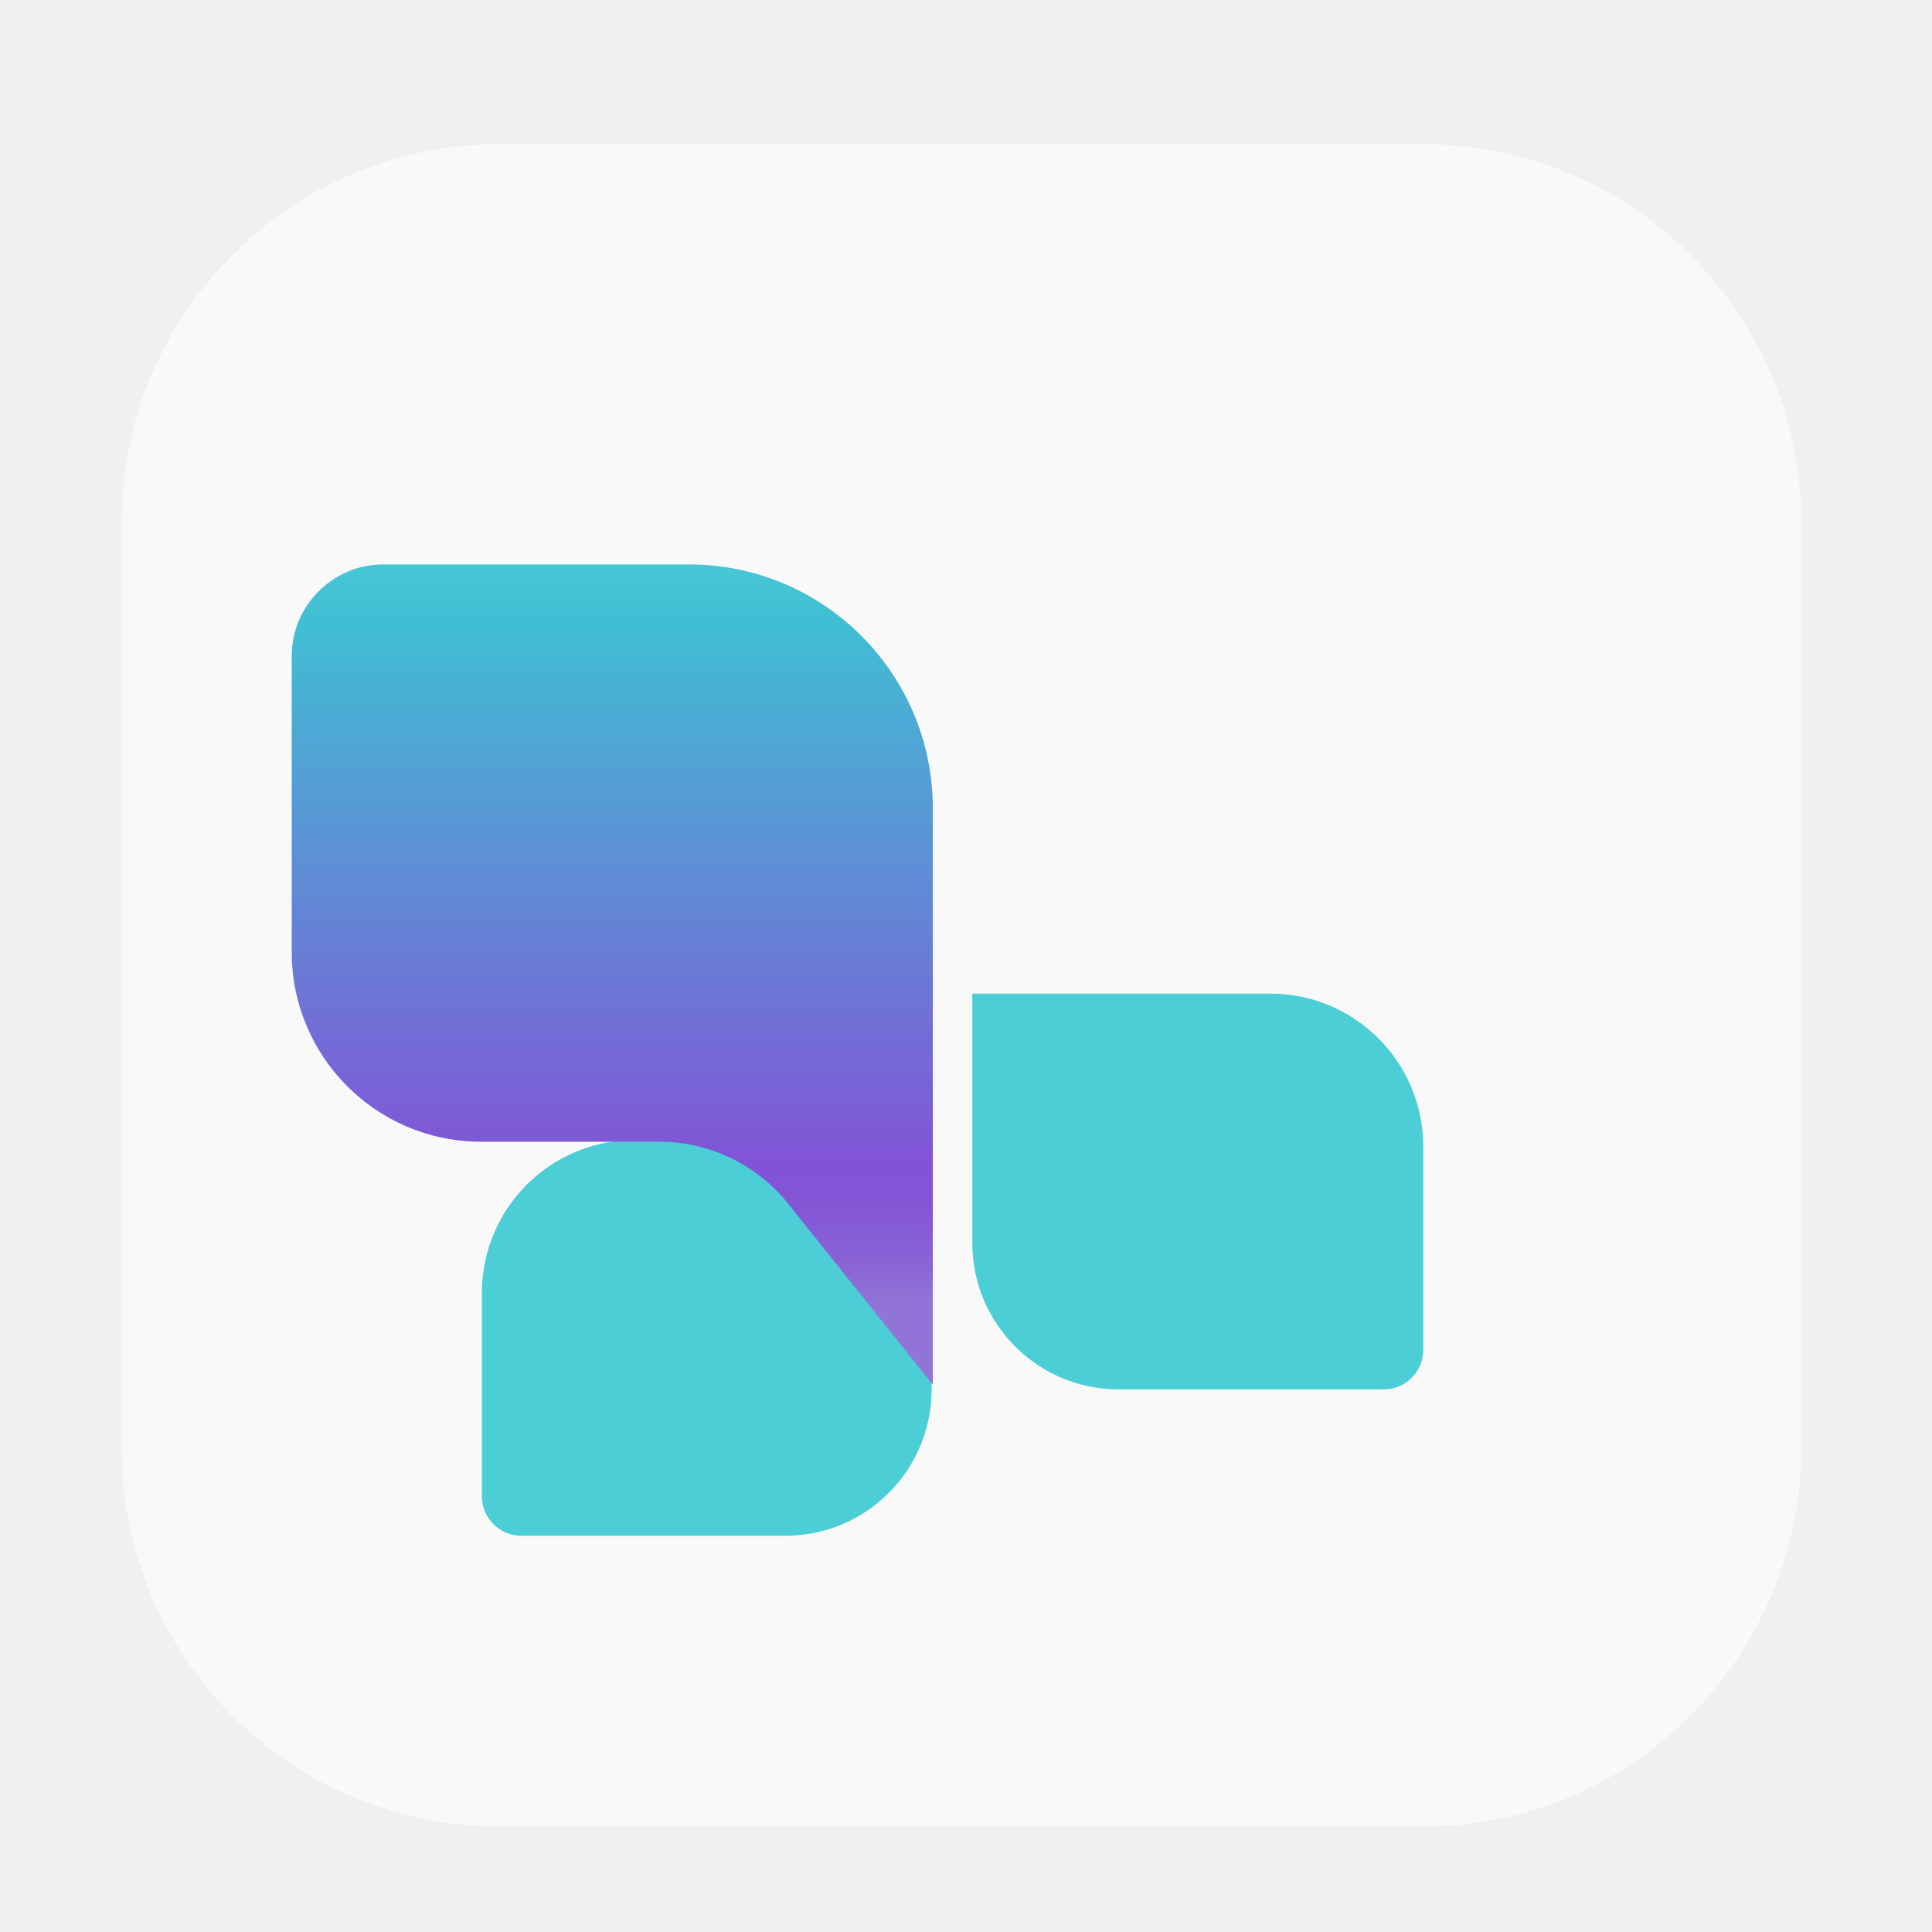
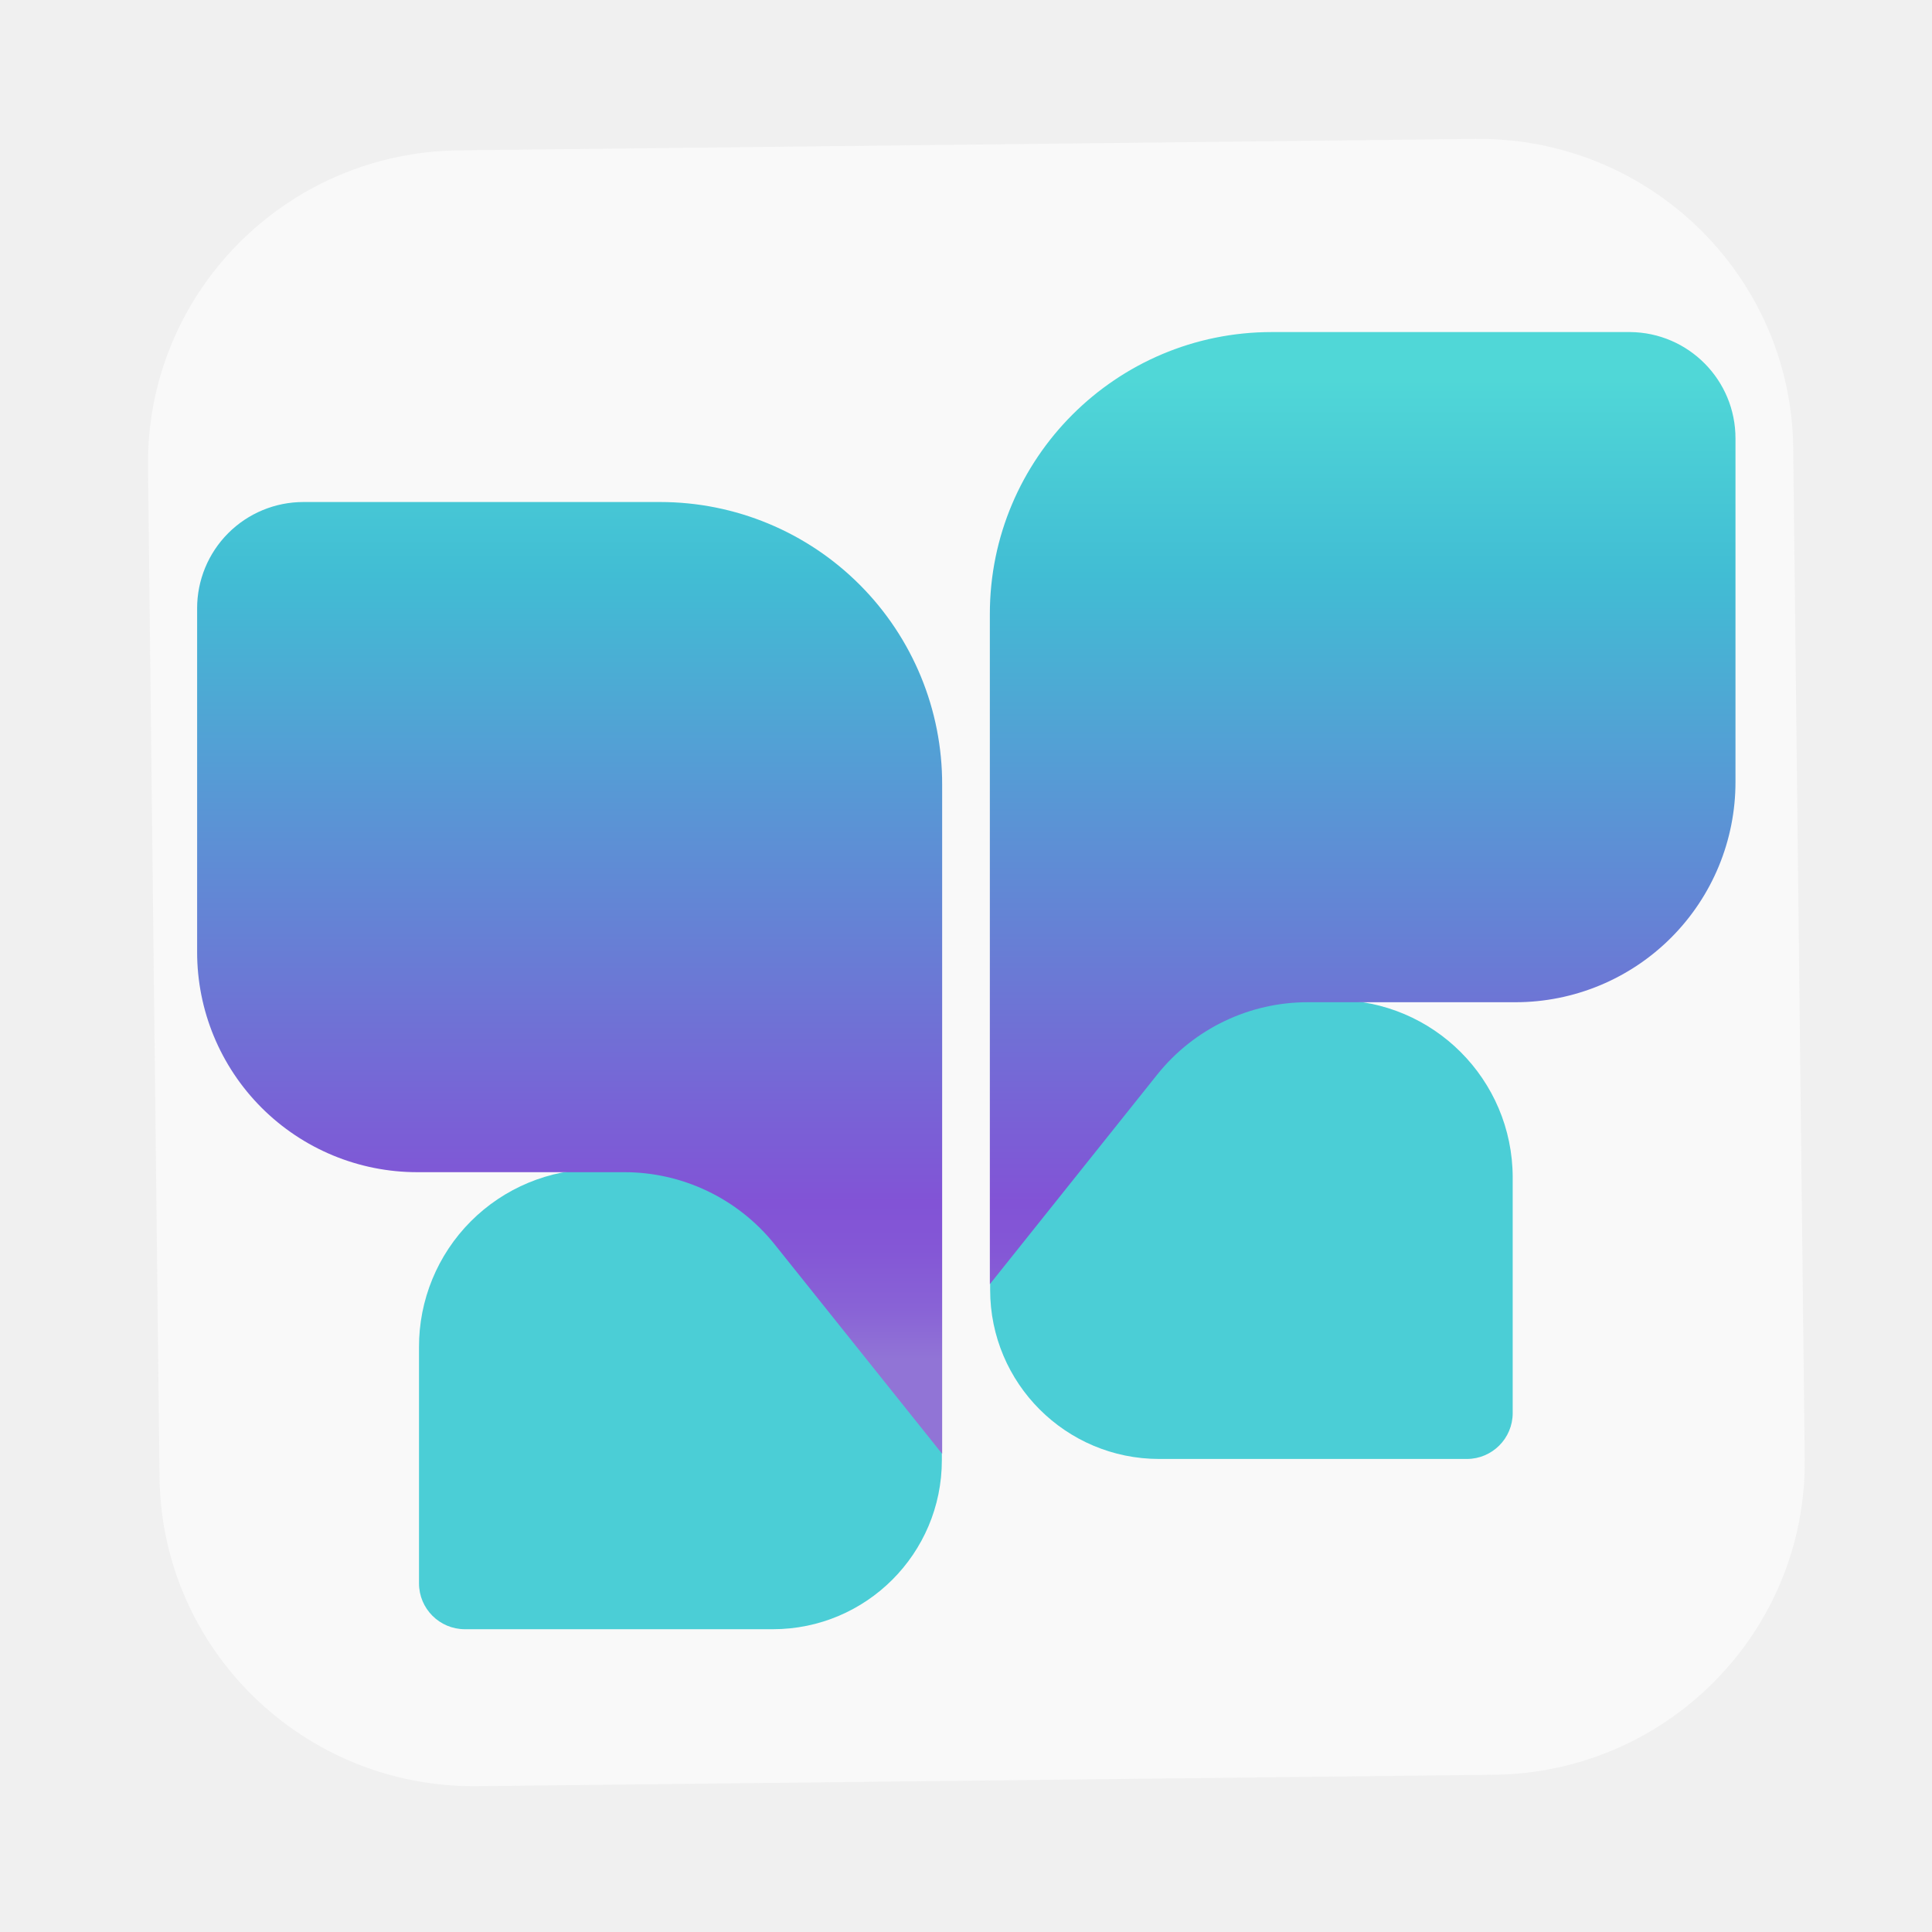
<svg xmlns="http://www.w3.org/2000/svg" xmlns:xlink="http://www.w3.org/1999/xlink" id="레이어_1" data-name="레이어 1" viewBox="0 0 64 64" version="1.1">
  <defs id="defs18">
-     <style id="style2">.cls-1{fill:#dfedf2;}.cls-2{fill:#4bced6;}.cls-3{fill:url(#무제_그라디언트_43);}.cls-4{fill:url(#무제_그라디언트_43-2);}</style>
-     <linearGradient id="무제_그라디언트_43" x1="18.1" y1="11.37" x2="18.1" y2="45.96" gradientUnits="userSpaceOnUse">
+     <style id="style2">.cls-1{fill:#fff;}.cls-2{fill:#4bced6;}.cls-3{fill:url(#무제_그라디언트_43);}.cls-4{fill:url(#무제_그라디언트_43-2);}</style>
+     <linearGradient id="무제_그라디언트_43" x1="18.87" y1="12.57" x2="18.87" y2="45.02" gradientUnits="userSpaceOnUse">
      <stop offset="0" stop-color="#50d7d7" id="stop4" />
      <stop offset="0.2" stop-color="#41bdd4" id="stop6" />
      <stop offset="0.84" stop-color="#8253d6" id="stop8" />
      <stop offset="0.89" stop-color="#8457d6" id="stop10" />
      <stop offset="0.95" stop-color="#8963d6" id="stop12" />
      <stop offset="1" stop-color="#9174d6" id="stop14" />
    </linearGradient>
-     <linearGradient id="무제_그라디언트_43-2" x1="-385.8" y1="11.37" x2="-385.8" y2="45.96" gradientTransform="matrix(-0.8074841,0,0,0.8082478,-268.6676,6.01642)" xlink:href="#무제_그라디언트_43" />
-     <linearGradient xlink:href="#무제_그라디언트_43" id="linearGradient42" gradientUnits="userSpaceOnUse" x1="18.1" y1="11.37" x2="18.1" y2="45.96" gradientTransform="matrix(0.8074841,0,0,0.8082478,5.626624,6.01642)" />
+     <linearGradient id="무제_그라디언트_43-2" x1="-612.83" y1="12.57" x2="-612.83" y2="45.02" gradientTransform="matrix(-1, 0, 0, 1, -567.69, 0)" xlink:href="#무제_그라디언트_43" />
  </defs>
-   <path class="cls-1" d="M 47.15,60.504 H 16.547 A 12.52,12.538 0 0 1 4.027,47.965 V 17.316 A 12.52,12.538 0 0 1 16.547,4.778 H 47.15 A 12.52,12.538 0 0 1 59.669,17.316 V 47.965 A 12.52,12.538 0 0 1 47.15,60.504 Z" id="path22" style="stroke-width:0.87;fill:#f9f9f9" />
-   <path class="cls-2" d="m 26.04,50.874 h -8.769 a 1.308,1.309 0 0 1 -1.308,-1.309 v -6.733 a 5.063,5.068 0 0 1 5.047,-5.068 h 9.851 v 8.285 a 4.845,4.849 0 0 1 -4.821,4.825 z" id="path24" style="stroke-width:0.808" />
-   <path class="cls-3" d="m 12.66,18.698 h 10.166 a 8.075,8.082 0 0 1 8.075,8.082 v 0 19.091 L 26.121,39.89 A 5.467,5.472 0 0 0 21.776,37.821 H 15.906 A 6.274,6.28 0 0 1 9.664,31.541 V 21.737 a 3.036,3.039 0 0 1 2.996,-3.039 z" id="path26" style="fill:url(#linearGradient42);stroke-width:0.808" />
-   <path class="cls-2" d="m 32.233,32.915 h 9.851 a 5.063,5.068 0 0 1 5.063,5.068 v 6.733 a 1.308,1.309 0 0 1 -1.308,1.309 H 37.054 A 4.845,4.849 0 0 1 32.209,41.175 v -8.26 z" id="path28" style="stroke-width:0.808" />
-   <path class="cls-4" d="m 50.442,13.848 h -10.174 a 8.075,8.082 0 0 0 -8.034,8.082 v 0 19.091 l 4.772,-5.981 a 5.475,5.48 0 0 1 4.288,-2.069 h 5.903 a 6.282,6.288 0 0 0 6.282,-6.28 v -9.804 a 3.044,3.047 0 0 0 -3.036,-3.039 z" id="path30" style="fill:url(#%EB%AC%B4%EC%A0%9C_%EA%B7%B8%EB%9D%BC%EB%94%94%EC%96%B8%ED%8A%B8_43-2);stroke-width:0.808" />
+   <path class="cls-1" d="M 48.878,4.602 15.191,4.981 A 10.415,10.356 0 0 0 4.903,15.445 L 5.285,48.941 A 10.415,10.356 0 0 0 15.809,59.17 L 49.496,58.791 A 10.415,10.356 0 0 0 59.784,48.327 L 59.402,14.831 A 10.415,10.356 0 0 0 48.878,4.602 Z" id="path22" style="fill:#f9f9f9;stroke-width:0.849" />
+   <path class="cls-2" d="M19.49,38.76h10.2a1.52,1.52,0,0,1,1.52,1.52V48.1A5.88,5.88,0,0,1,25.33,54H13.89a0,0,0,0,1,0,0V44.36a5.6,5.6,0,0,1,5.6-5.6Z" transform="translate(45.09 92.73) rotate(-180)" id="path24" />
+   <path class="cls-3" d="M10.05,16.63H21.87A9.34,9.34,0,0,1,31.21,26h0V48.16l-5.55-6.94a6.38,6.38,0,0,0-5-2.39H13.82a7.29,7.29,0,0,1-7.29-7.3V20.16A3.52,3.52,0,0,1,10.05,16.63Z" id="path26" />
+   <path class="cls-2" d="M32.79,33.13H44.24A5.88,5.88,0,0,1,50.11,39v7.81a1.52,1.52,0,0,1-1.52,1.52H38.4a5.6,5.6,0,0,1-5.6-5.6V33.13A0,0,0,0,1,32.79,33.13Z" id="path28" />
+   <path class="cls-4" d="M54,11H42.13a9.34,9.34,0,0,0-9.34,9.34h0v22.2l5.55-6.95a6.38,6.38,0,0,1,5-2.39h6.86a7.29,7.29,0,0,0,7.29-7.3V14.53A3.52,3.52,0,0,0,54,11Z" id="path30" />
</svg>
